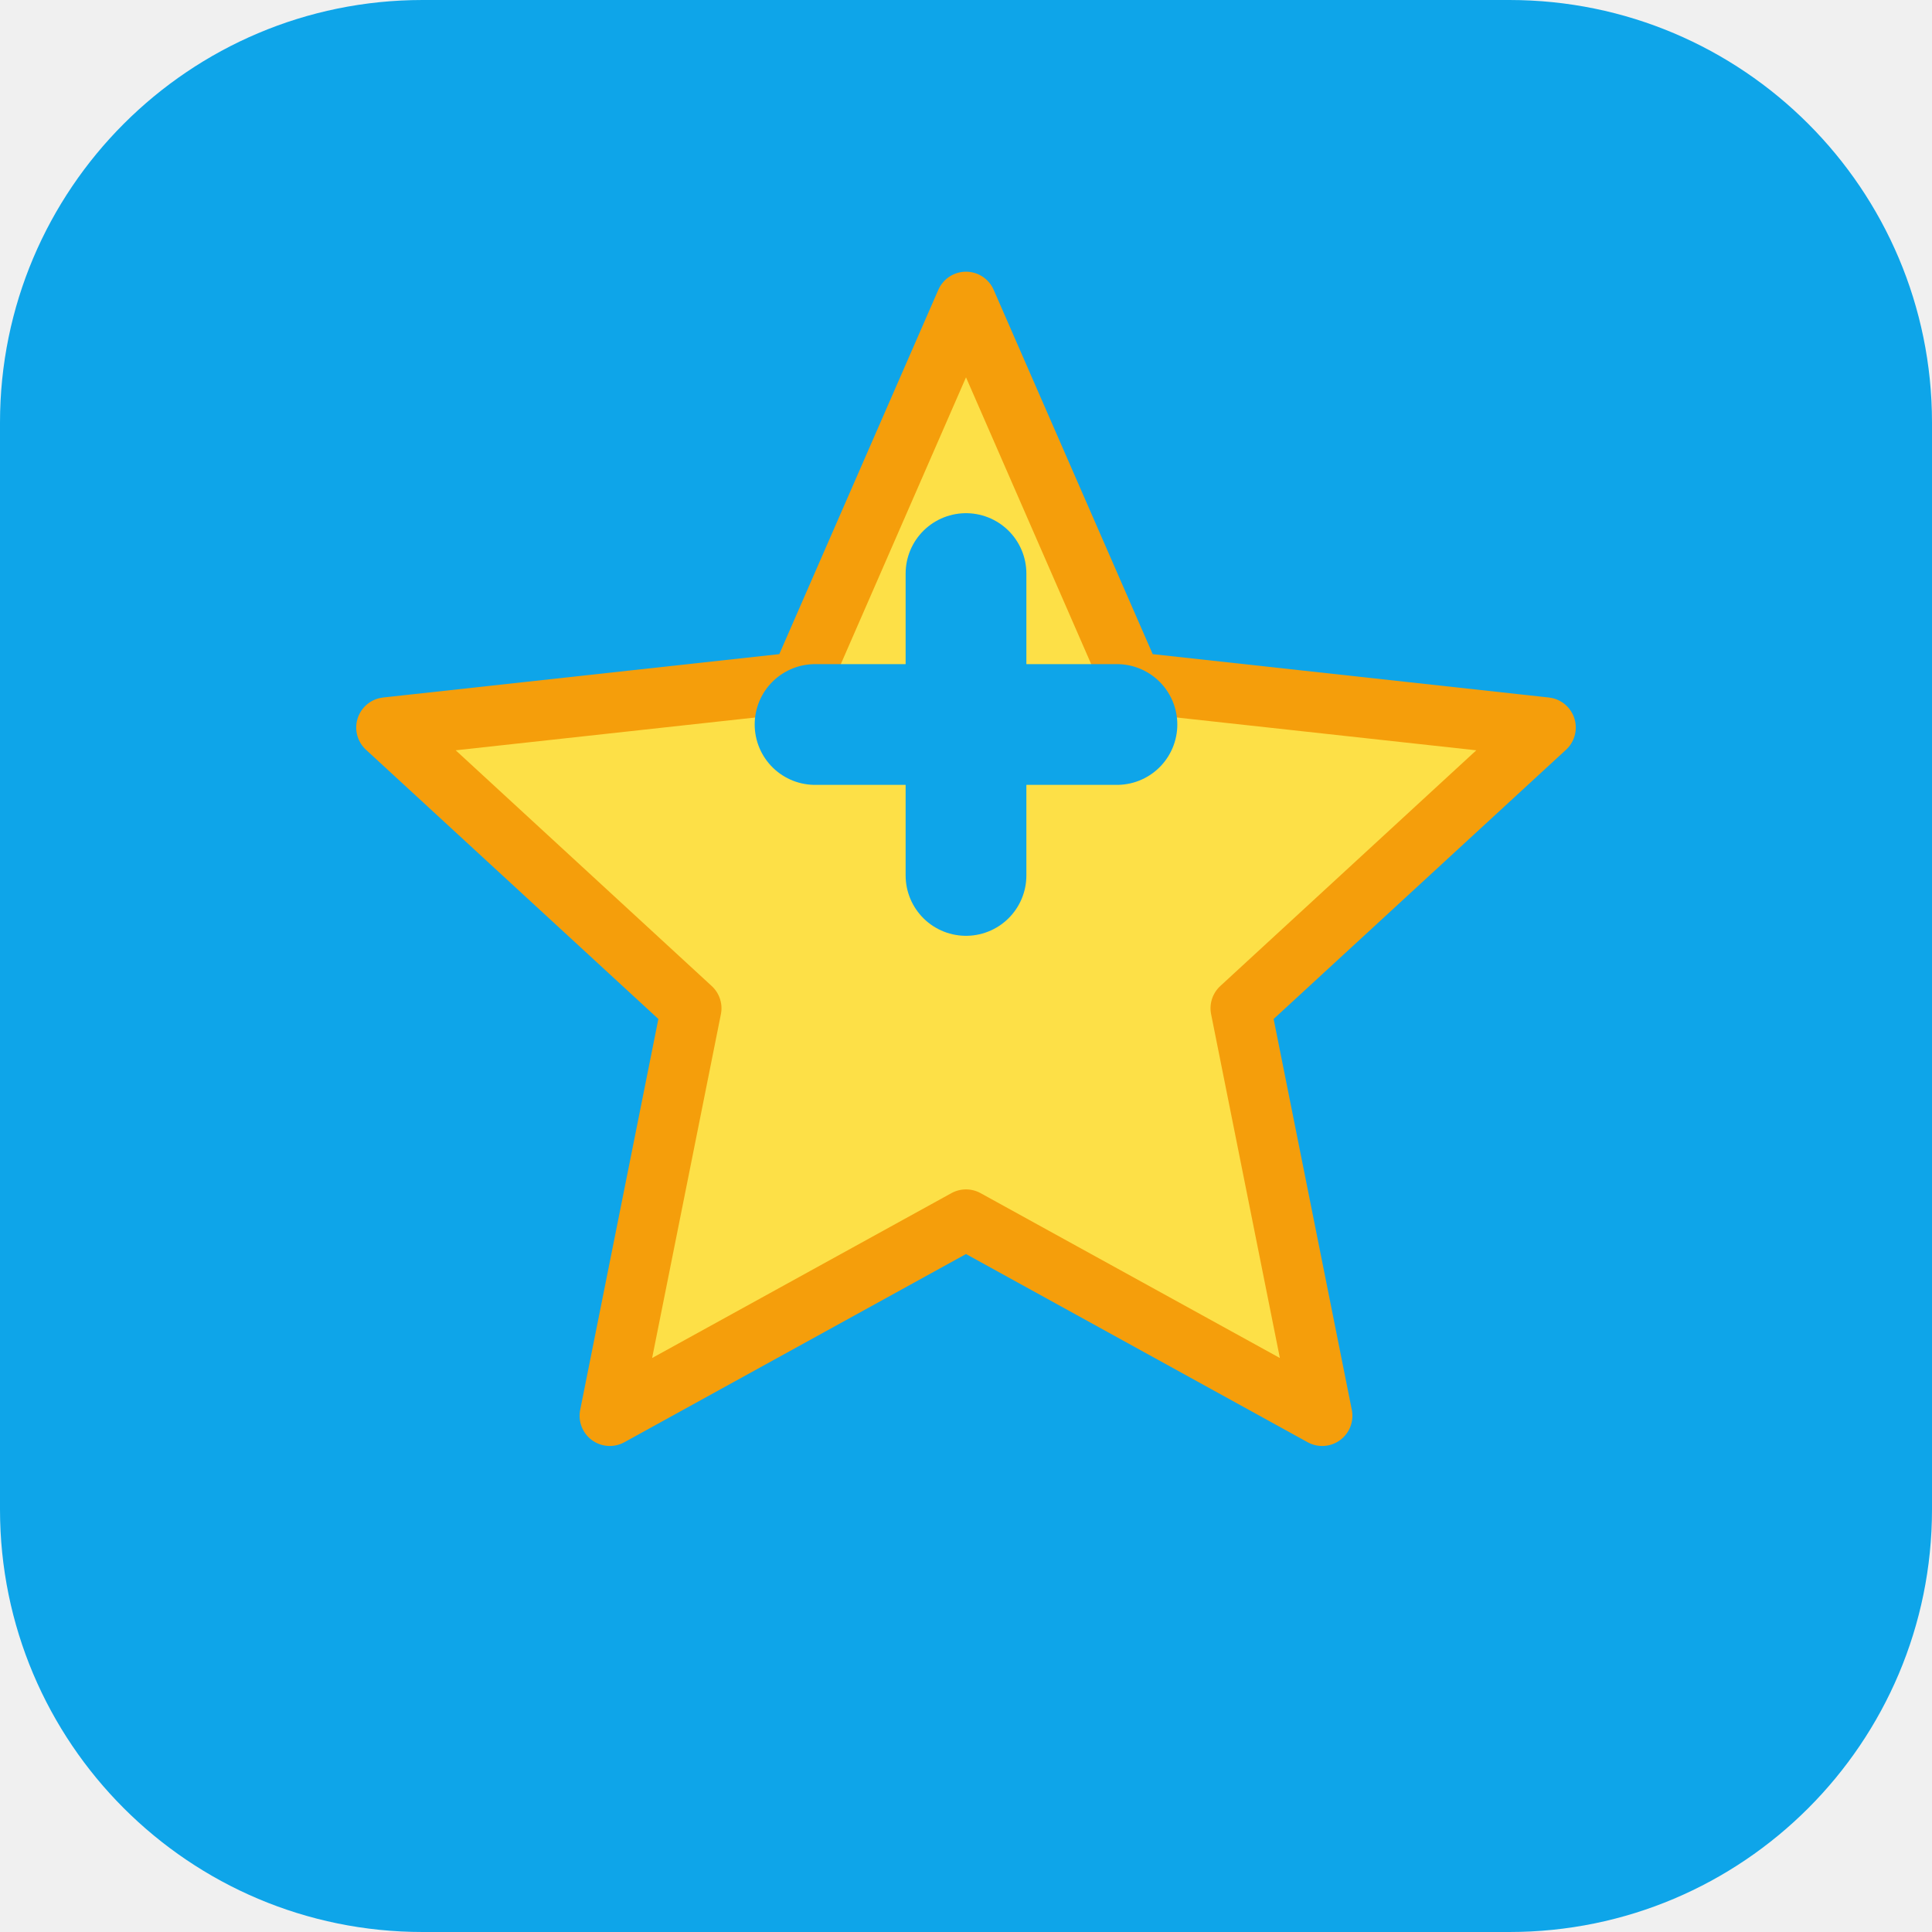
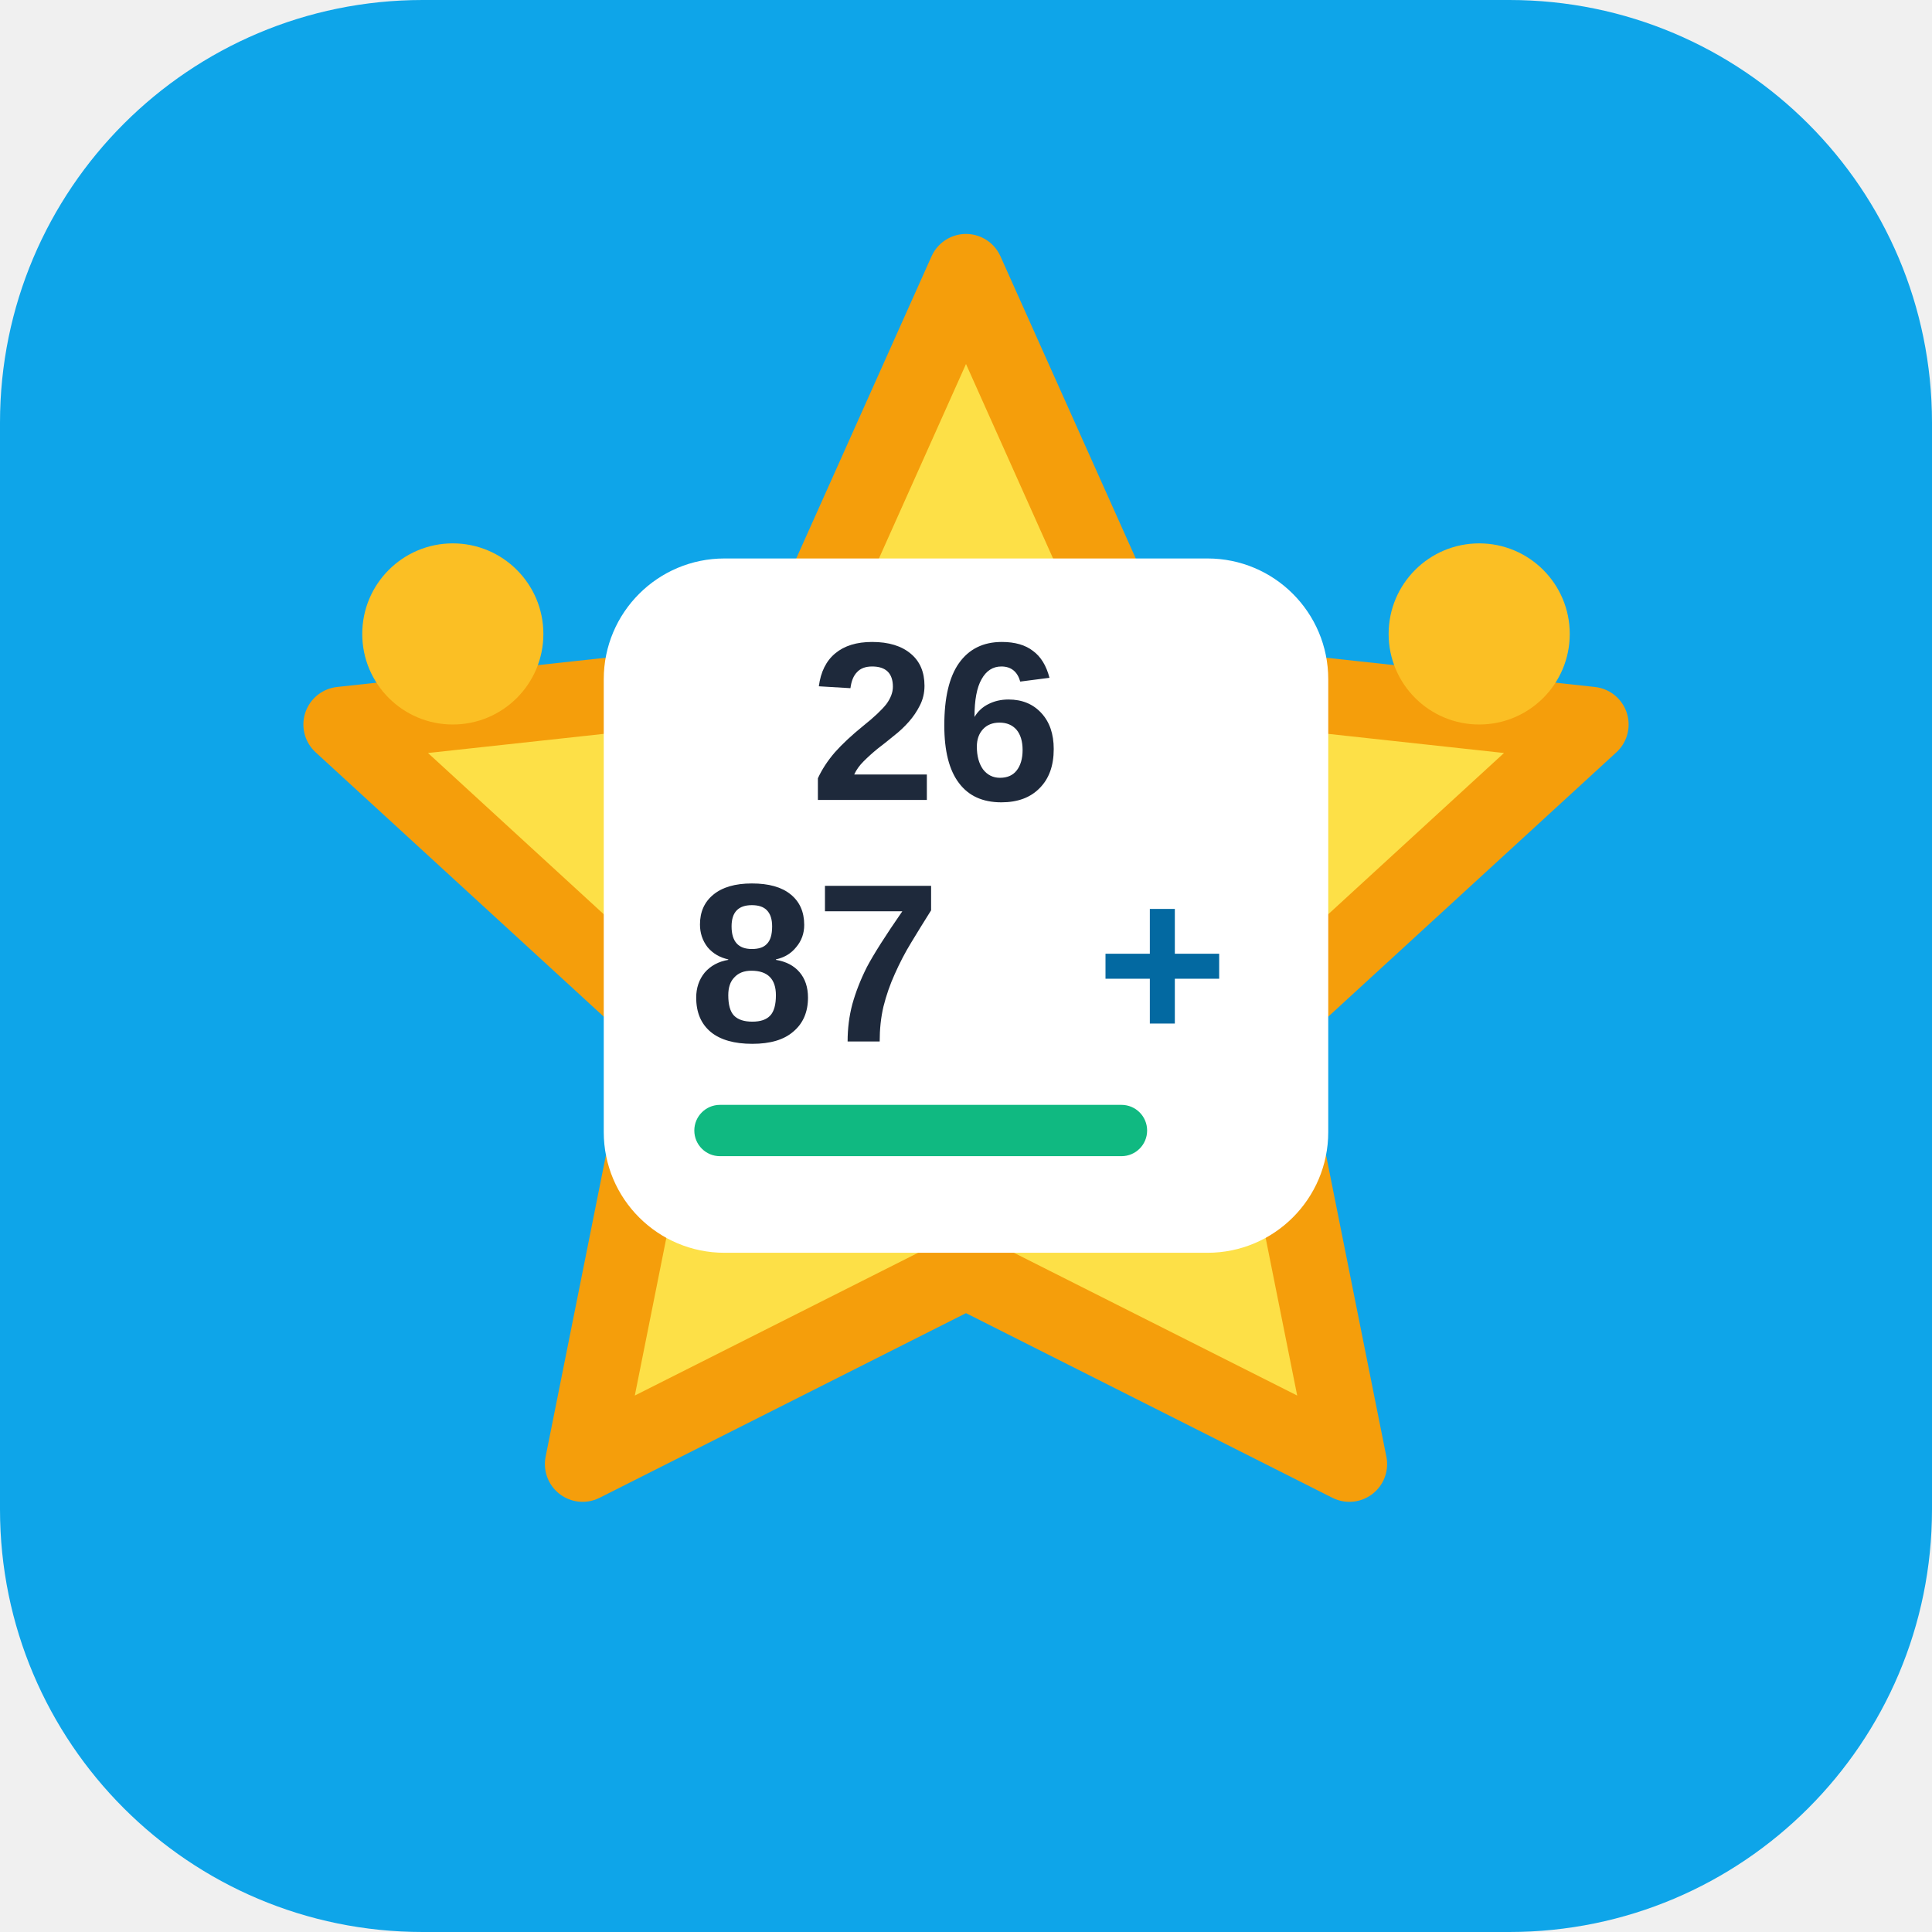
<svg xmlns="http://www.w3.org/2000/svg" viewBox="0 0 64 64">
  <rect width="64" height="64" rx="14" fill="#0ea5e9" />
-   <path d="M32 10l5.5 12.6 13.7 1.5-10.1 9.3 2.7 13.5L32 40.4l-11.8 6.5 2.7-13.5-10.1-9.3 13.7-1.5z" fill="#fde047" stroke="#f59e0b" stroke-width="2" stroke-linejoin="round" />
-   <path d="M27 24h10M32 19v10" stroke="#0ea5e9" stroke-width="4" stroke-linecap="round" />
+   <path d="M32 9l6 13.4 14.7 1.6-10.9 10 2.9 14.5L32 42.1l-12.7 6.4 2.9-14.5-10.9-10L26 22.4z" fill="#fde047" stroke="#f59e0b" stroke-width="2.5" stroke-linejoin="round" />
+   <circle cx="15" cy="21" r="3" fill="#fbbf24" />
+   <circle cx="49" cy="21" r="3" fill="#fbbf24" />
+   <rect x="20" y="18.5" width="24" height="23" rx="4" fill="#ffffff" />
+   <text x="31" y="26.5" text-anchor="middle" font-family="Arial, 'Segoe UI', sans-serif" font-size="7.5" font-weight="700" fill="#1e293b">26</text>
+   <text x="27" y="34.5" text-anchor="middle" font-family="Arial, 'Segoe UI', sans-serif" font-size="7.5" font-weight="700" fill="#1e293b">87</text>
+   <text x="38.5" y="34.5" text-anchor="middle" font-family="Arial, 'Segoe UI', sans-serif" font-size="7.5" font-weight="700" fill="#0369a1">+</text>
+   <rect x="23" y="36.6" width="15" height="1.7" rx="0.85" fill="#10b981" />
</svg>
